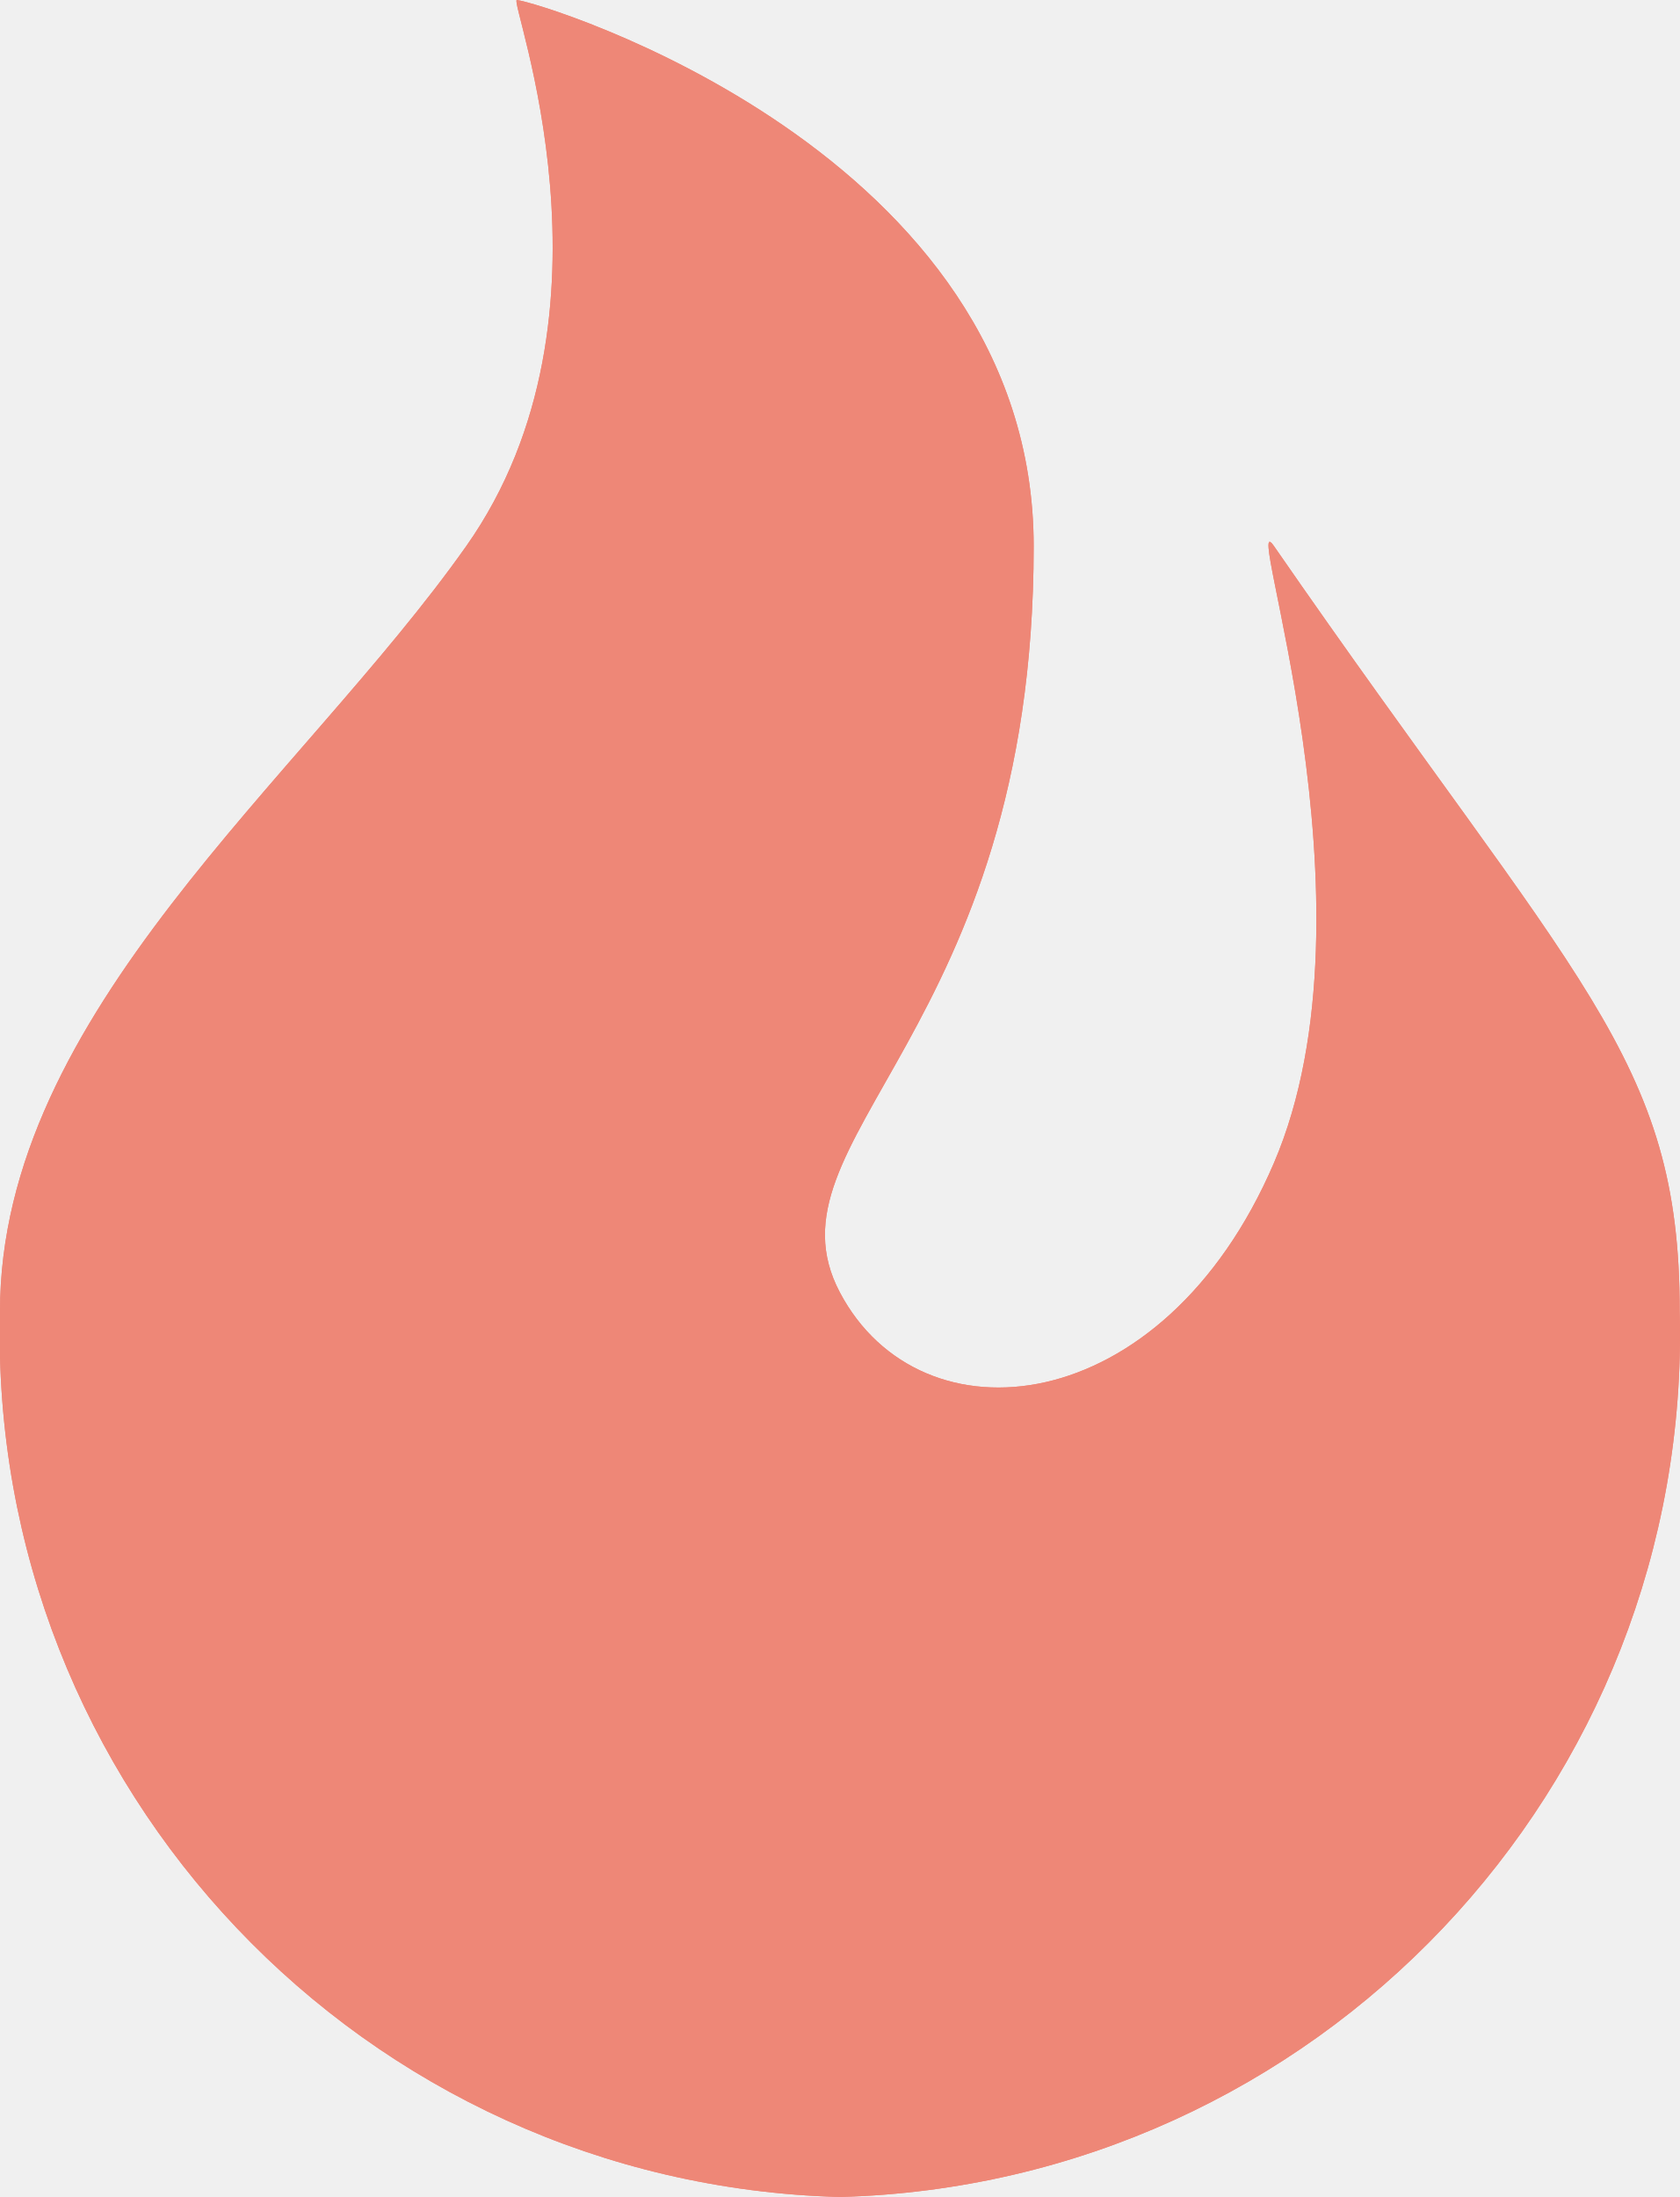
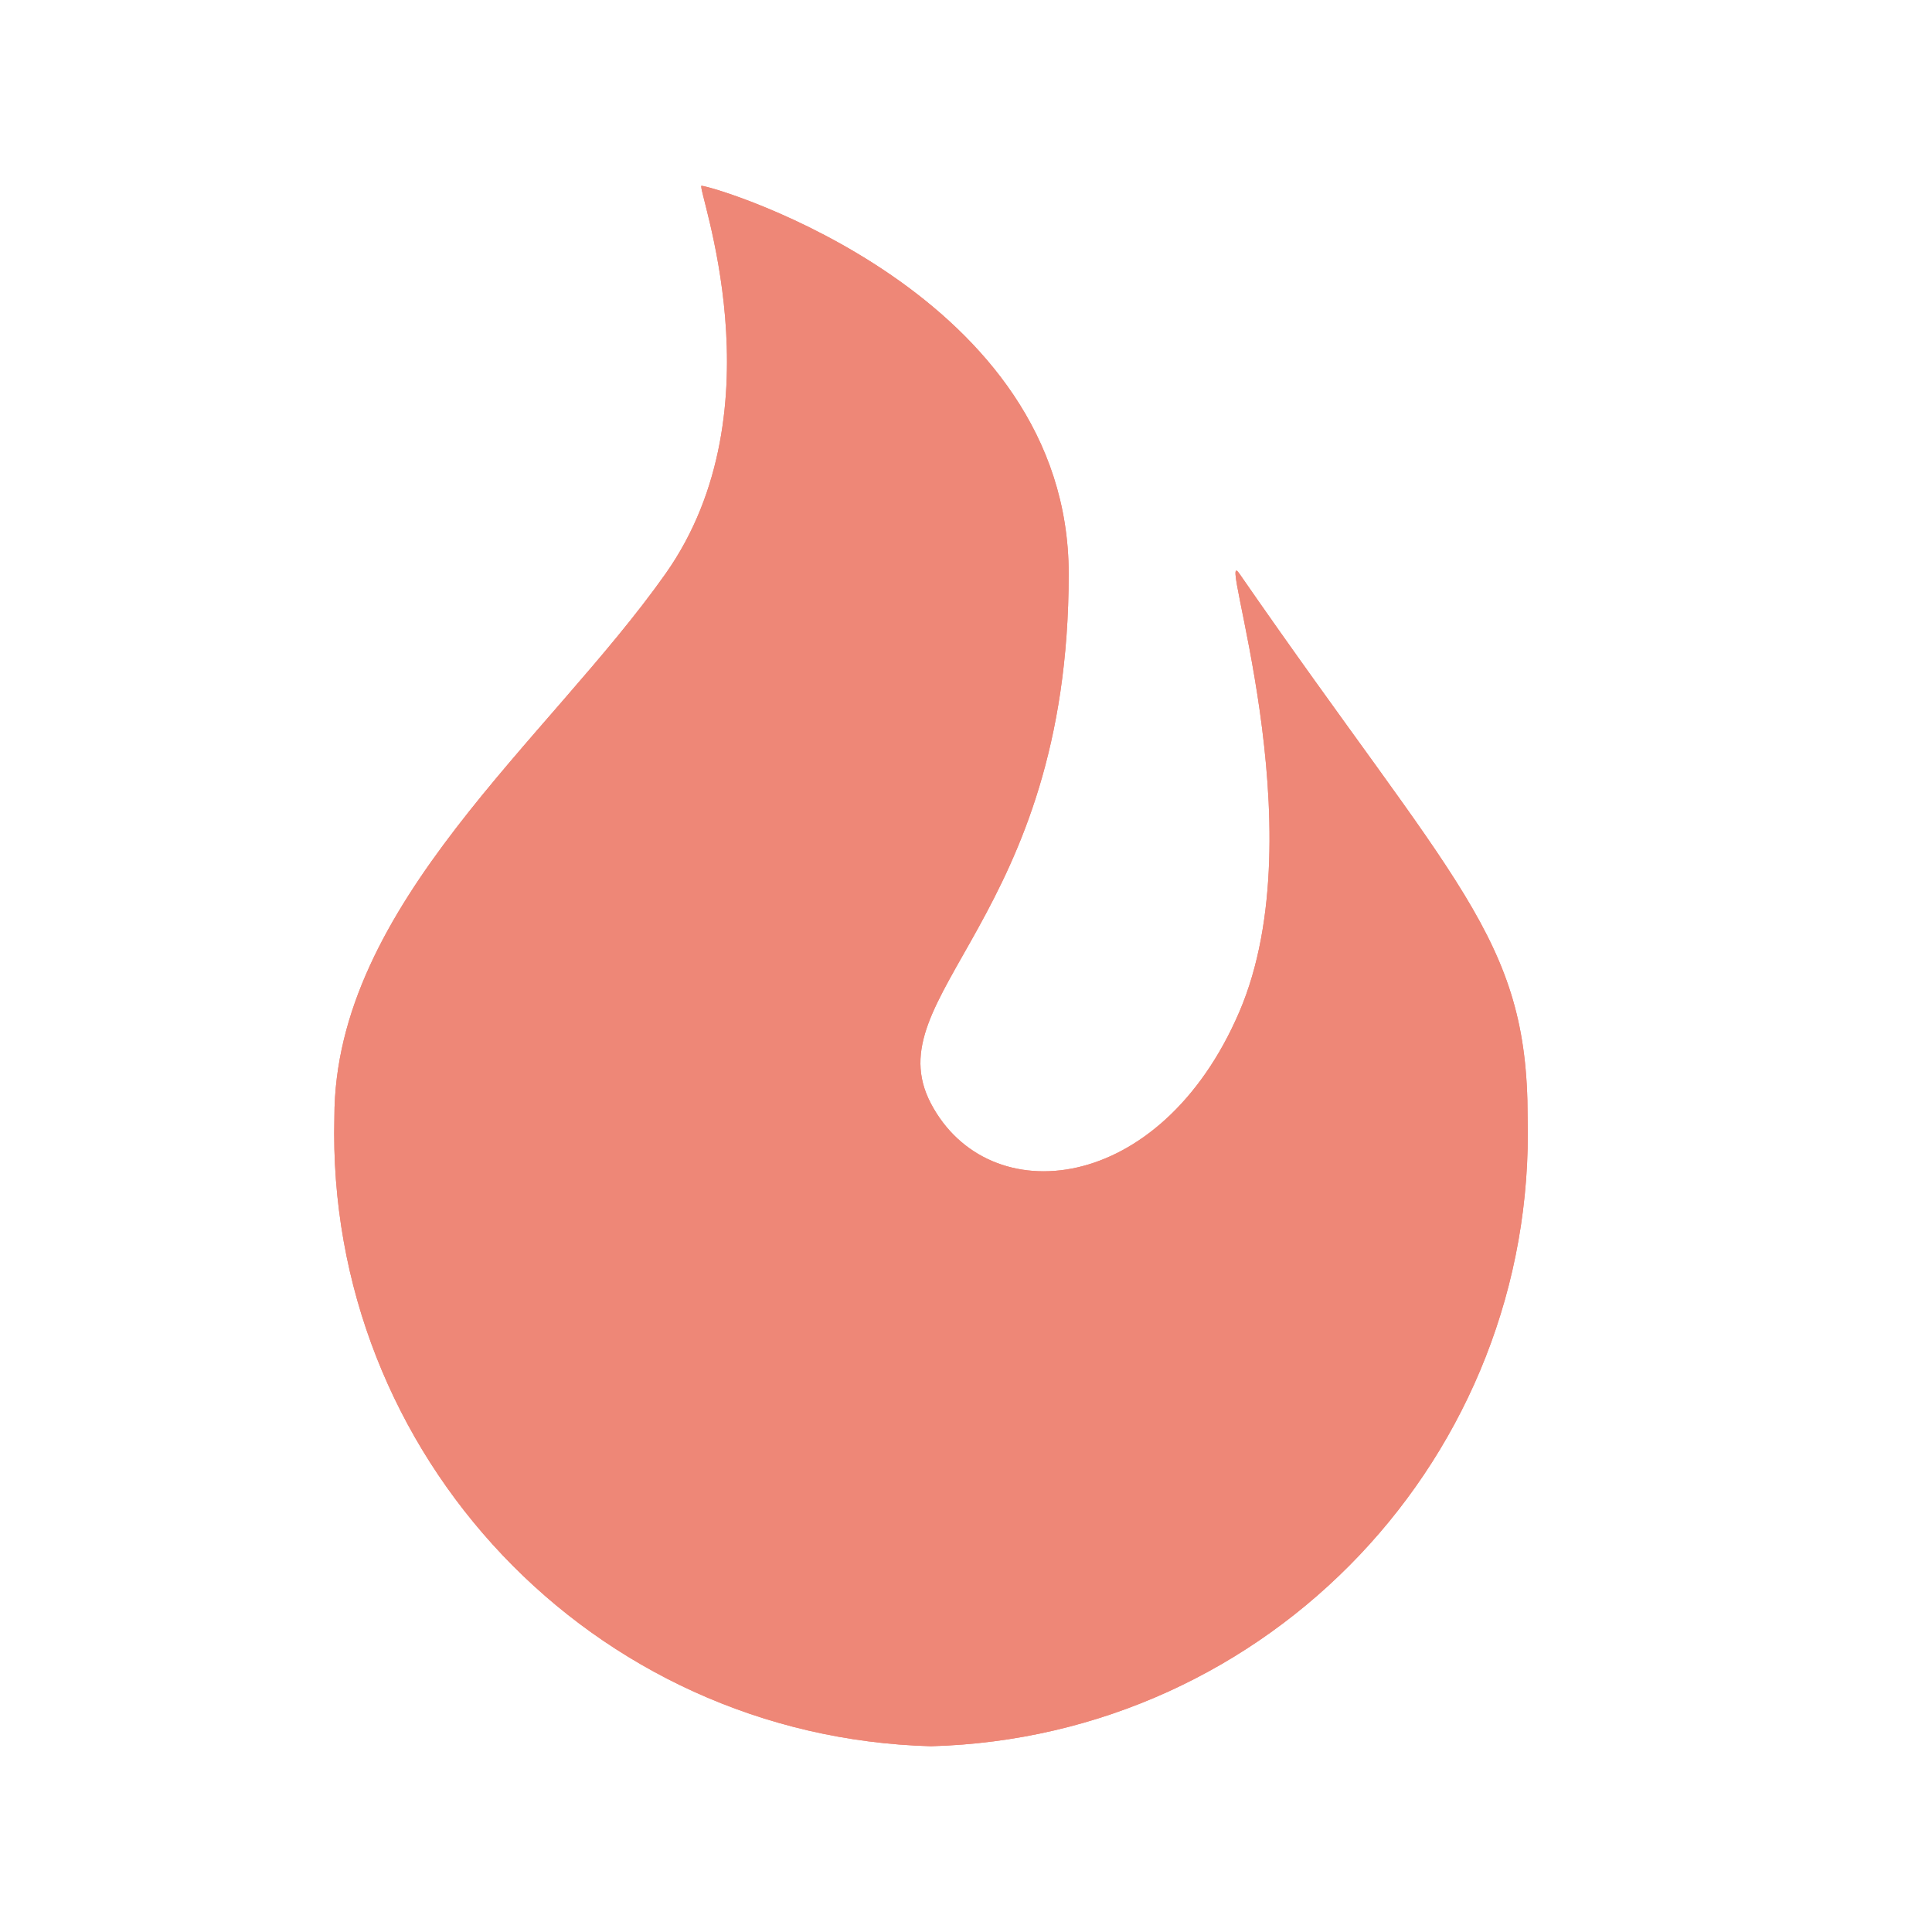
- <svg xmlns="http://www.w3.org/2000/svg" width="16.059" height="21" viewBox="0 0 16.059 21">
+ <svg xmlns="http://www.w3.org/2000/svg" id="Icons_Flame" data-name="Icons/Flame" width="26" height="26" viewBox="0 0 26 26">
  <defs>
    <clipPath id="clip-path">
      <path id="Shape" d="M4.941,0c.228.021,4.941,1.451,4.941,5.222,0,4.661-2.626,5.666-1.853,7.131s3.088,1.235,4.149-1.235-.328-6.371,0-5.9c2.91,4.207,3.88,4.892,3.88,7.314A8.255,8.255,0,0,1,8.029,21,8.255,8.255,0,0,1,0,12.536C0,9.677,2.882,7.452,4.456,5.222S4.86-.008,4.941,0Z" transform="translate(4.5 2.5)" fill="#ee8777" />
    </clipPath>
  </defs>
-   <g id="Group_3" data-name="Group 3" transform="translate(-4.5 -2.5)">
+   <rect id="Icons_Flame_background" data-name="Icons/Flame background" width="26" height="26" fill="#fff" />
+   <g id="Group_3" data-name="Group 3">
    <path id="Shape-2" data-name="Shape" d="M4.941,0c.228.021,4.941,1.451,4.941,5.222,0,4.661-2.626,5.666-1.853,7.131s3.088,1.235,4.149-1.235-.328-6.371,0-5.9c2.91,4.207,3.88,4.892,3.88,7.314A8.255,8.255,0,0,1,8.029,21,8.255,8.255,0,0,1,0,12.536C0,9.677,2.882,7.452,4.456,5.222S4.86-.008,4.941,0Z" transform="translate(4.5 2.5)" fill="#ee8777" />
    <g id="Mask_Group_3" data-name="Mask Group 3" clip-path="url(#clip-path)">
      <g id="_Color" data-name="↳ 🎨Color">
        <path id="Color" d="M0,0H26V26H0Z" fill="#ee8777" />
      </g>
    </g>
  </g>
</svg>
